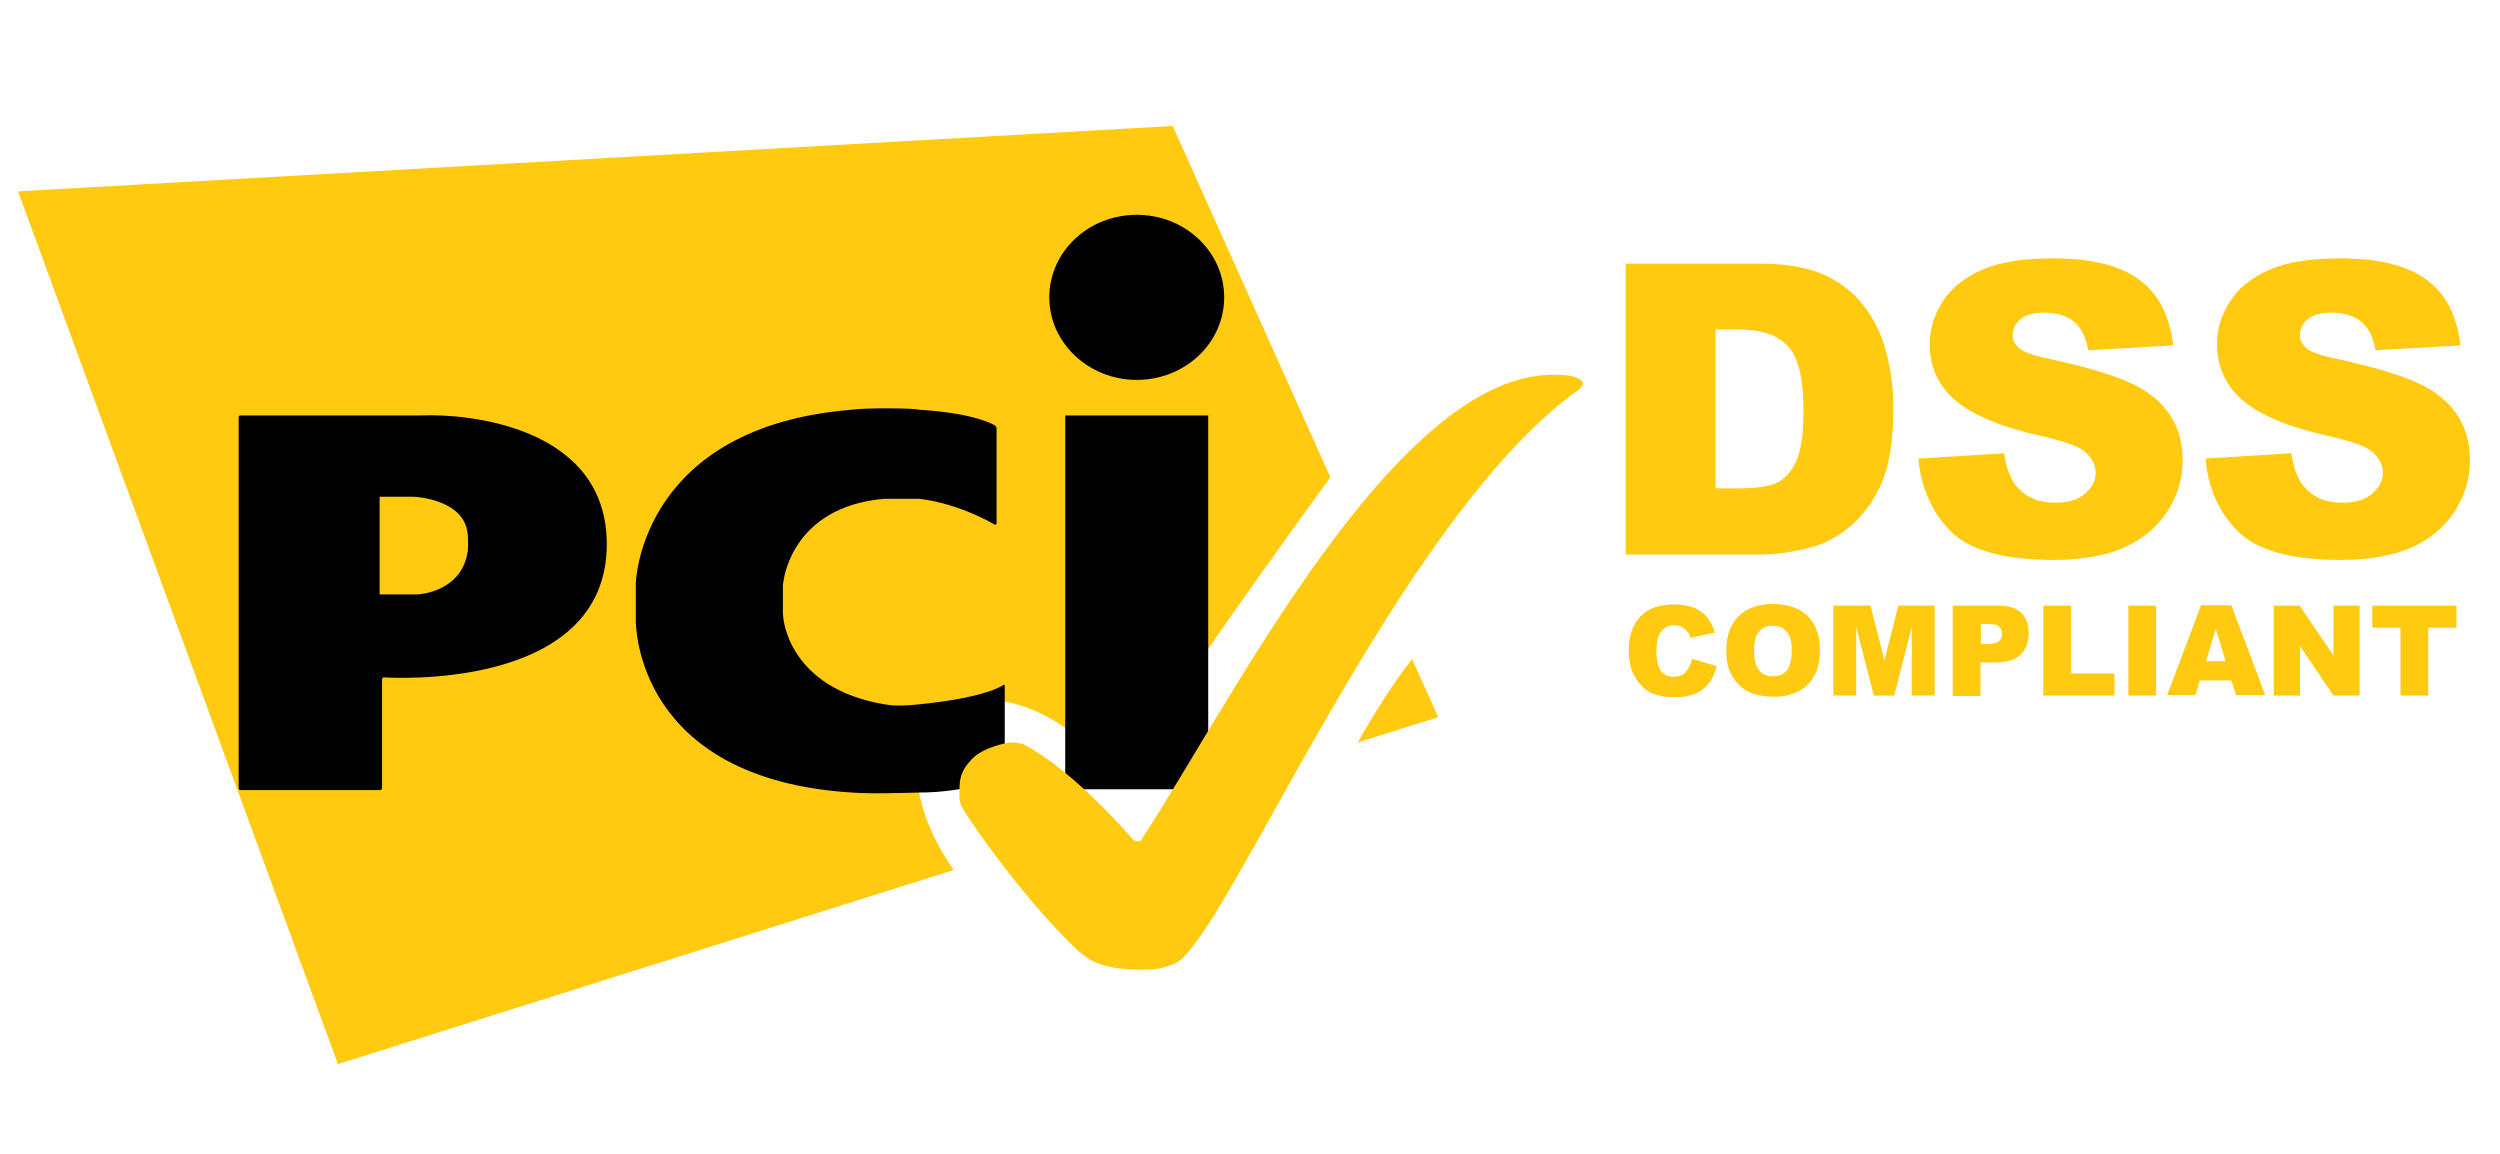
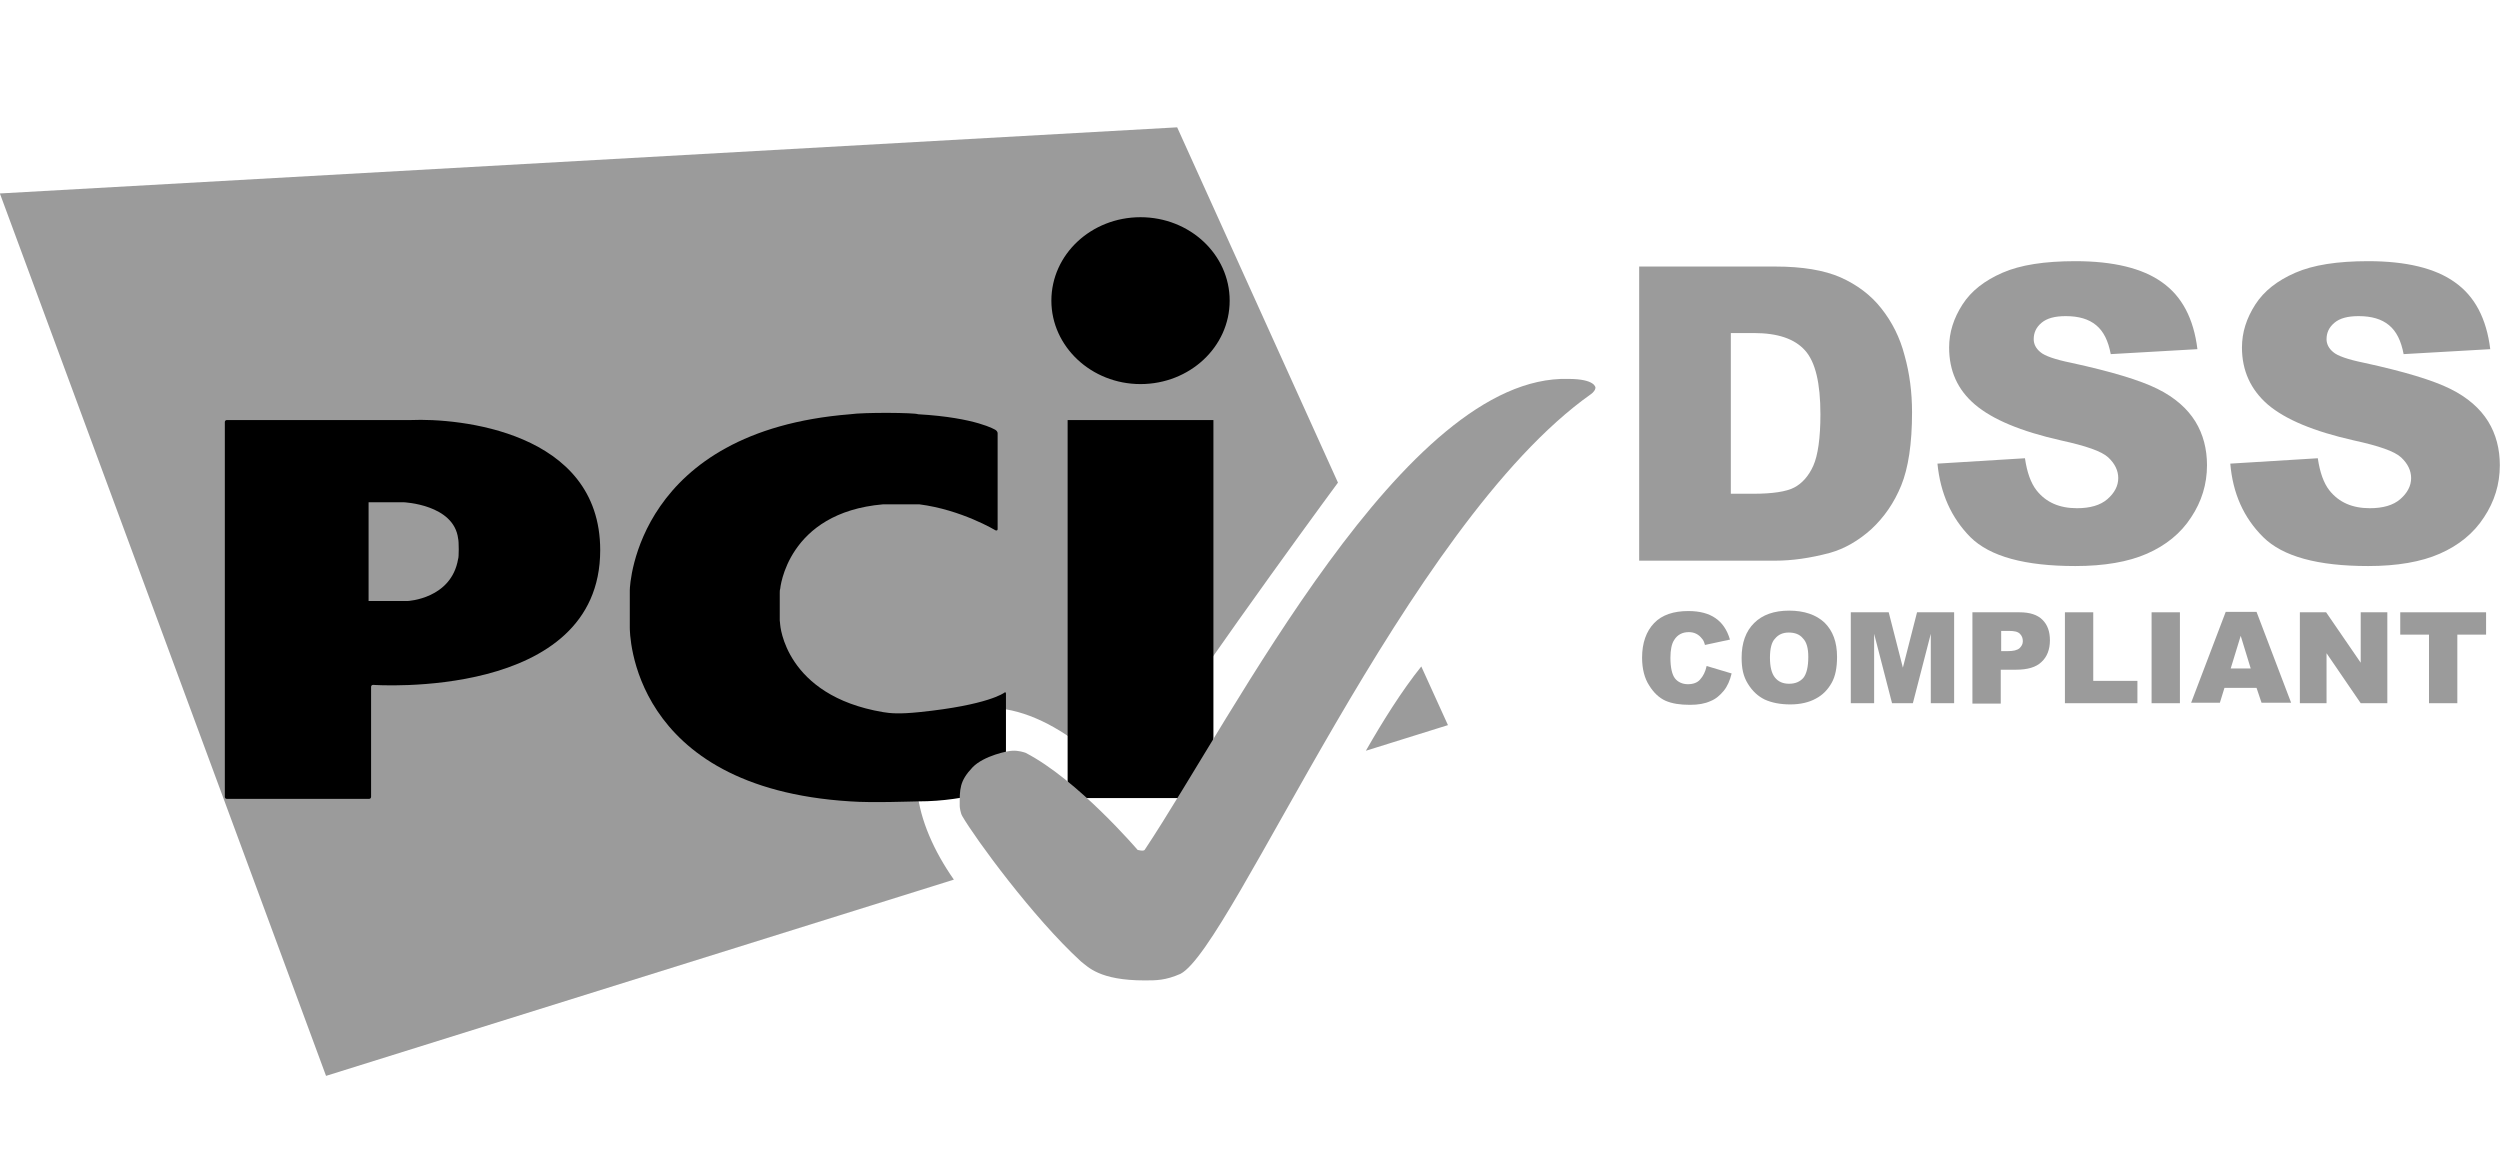
- <svg xmlns="http://www.w3.org/2000/svg" width="52" height="24" viewBox="0 0 52 24" fill="none">
+ <svg xmlns="http://www.w3.org/2000/svg" width="60" height="28" viewBox="0 0 60 28" fill="none">
  <g id="PCI DSS">
    <g id="Page-1">
      <g id="Group">
        <g id="Group_2">
-           <path id="Vector" d="M35.194 13.702L35.704 13.855C35.67 13.999 35.619 14.118 35.542 14.212C35.466 14.306 35.381 14.382 35.27 14.425C35.16 14.476 35.024 14.501 34.854 14.501C34.65 14.501 34.488 14.476 34.352 14.416C34.225 14.357 34.114 14.255 34.021 14.101C33.928 13.957 33.877 13.762 33.877 13.532C33.877 13.226 33.962 12.988 34.123 12.818C34.284 12.648 34.522 12.572 34.82 12.572C35.058 12.572 35.236 12.623 35.372 12.716C35.508 12.81 35.61 12.954 35.67 13.158L35.16 13.269C35.143 13.209 35.126 13.167 35.1 13.141C35.066 13.099 35.032 13.065 34.981 13.039C34.93 13.014 34.879 13.005 34.828 13.005C34.701 13.005 34.599 13.056 34.531 13.167C34.48 13.243 34.454 13.371 34.454 13.532C34.454 13.736 34.488 13.881 34.548 13.957C34.607 14.034 34.701 14.076 34.811 14.076C34.922 14.076 35.007 14.042 35.058 13.982C35.126 13.906 35.168 13.821 35.194 13.702Z" fill="#FFCA10" />
-           <path id="Vector_2" d="M35.907 13.532C35.907 13.226 35.992 12.988 36.162 12.818C36.332 12.648 36.57 12.563 36.876 12.563C37.181 12.563 37.428 12.648 37.598 12.81C37.768 12.98 37.853 13.209 37.853 13.515C37.853 13.736 37.819 13.915 37.742 14.05C37.666 14.187 37.564 14.297 37.419 14.373C37.283 14.45 37.105 14.492 36.901 14.492C36.697 14.492 36.519 14.458 36.374 14.39C36.238 14.322 36.128 14.22 36.034 14.068C35.941 13.915 35.907 13.753 35.907 13.532ZM36.485 13.532C36.485 13.719 36.519 13.855 36.587 13.94C36.655 14.025 36.748 14.068 36.876 14.068C37.003 14.068 37.096 14.025 37.164 13.948C37.233 13.864 37.267 13.719 37.267 13.515C37.267 13.337 37.233 13.209 37.156 13.133C37.088 13.048 36.986 13.014 36.867 13.014C36.748 13.014 36.655 13.056 36.587 13.141C36.519 13.209 36.485 13.345 36.485 13.532Z" fill="#FFCA10" />
-           <path id="Vector_3" d="M38.15 12.597H38.907L39.196 13.736L39.485 12.597H40.241V14.467H39.765V13.039L39.4 14.467H38.975L38.609 13.039V14.467H38.133V12.597H38.15Z" fill="#FFCA10" />
-           <path id="Vector_4" d="M40.616 12.597H41.576C41.788 12.597 41.941 12.648 42.044 12.75C42.145 12.852 42.197 12.988 42.197 13.175C42.197 13.362 42.137 13.515 42.026 13.617C41.916 13.728 41.737 13.779 41.508 13.779H41.194V14.476H40.616V12.597ZM41.194 13.396H41.338C41.449 13.396 41.525 13.379 41.576 13.337C41.619 13.294 41.644 13.252 41.644 13.192C41.644 13.133 41.627 13.082 41.585 13.039C41.542 12.997 41.474 12.98 41.364 12.98H41.202V13.396H41.194Z" fill="#FFCA10" />
-           <path id="Vector_5" d="M42.502 12.597H43.08V14.008H43.981V14.467H42.502V12.597Z" fill="#FFCA10" />
-           <path id="Vector_6" d="M44.27 12.597H44.847V14.467H44.27V12.597Z" fill="#FFCA10" />
-           <path id="Vector_7" d="M46.411 14.152H45.757L45.664 14.459H45.077L45.782 12.589H46.411L47.117 14.459H46.513L46.411 14.152ZM46.292 13.753L46.089 13.082L45.885 13.753H46.292Z" fill="#FFCA10" />
-           <path id="Vector_8" d="M47.295 12.597H47.831L48.536 13.634V12.597H49.08V14.467H48.536L47.839 13.439V14.467H47.295V12.597Z" fill="#FFCA10" />
-           <path id="Vector_9" d="M49.335 12.597H51.095V13.056H50.508V14.467H49.93V13.056H49.344V12.597H49.335Z" fill="#FFCA10" />
+           <path id="Vector" d="M40.959 15.984L41.559 16.163C41.519 16.331 41.459 16.47 41.37 16.579C41.279 16.688 41.179 16.777 41.05 16.827C40.919 16.887 40.76 16.916 40.56 16.916C40.32 16.916 40.13 16.887 39.97 16.817C39.82 16.748 39.69 16.629 39.58 16.45C39.47 16.282 39.41 16.054 39.41 15.786C39.41 15.429 39.51 15.151 39.7 14.953C39.89 14.755 40.17 14.665 40.52 14.665C40.8 14.665 41.01 14.725 41.169 14.834C41.33 14.943 41.449 15.112 41.519 15.35L40.919 15.479C40.9 15.409 40.88 15.36 40.849 15.33C40.81 15.28 40.77 15.241 40.71 15.211C40.65 15.181 40.59 15.171 40.53 15.171C40.38 15.171 40.26 15.231 40.18 15.36C40.12 15.449 40.09 15.598 40.09 15.786C40.09 16.024 40.13 16.192 40.2 16.282C40.27 16.371 40.38 16.421 40.51 16.421C40.64 16.421 40.74 16.381 40.8 16.311C40.88 16.222 40.929 16.123 40.959 15.984Z" fill="#9B9B9B" />
+           <path id="Vector_2" d="M41.799 15.785C41.799 15.428 41.899 15.151 42.099 14.953C42.299 14.754 42.579 14.655 42.939 14.655C43.299 14.655 43.589 14.754 43.789 14.943C43.989 15.141 44.089 15.409 44.089 15.765C44.089 16.023 44.049 16.232 43.959 16.39C43.869 16.549 43.749 16.678 43.579 16.767C43.419 16.856 43.209 16.906 42.969 16.906C42.729 16.906 42.519 16.866 42.349 16.787C42.189 16.707 42.059 16.588 41.949 16.41C41.839 16.232 41.799 16.043 41.799 15.785ZM42.479 15.785C42.479 16.003 42.519 16.162 42.599 16.261C42.679 16.36 42.789 16.41 42.939 16.41C43.089 16.41 43.199 16.36 43.279 16.271C43.359 16.172 43.399 16.003 43.399 15.765C43.399 15.557 43.359 15.409 43.269 15.319C43.189 15.22 43.069 15.181 42.929 15.181C42.789 15.181 42.679 15.23 42.599 15.329C42.519 15.409 42.479 15.567 42.479 15.785Z" fill="#9B9B9B" />
+           <path id="Vector_3" d="M44.439 14.695H45.329L45.669 16.024L46.009 14.695H46.899V16.877H46.339V15.211L45.909 16.877H45.409L44.979 15.211V16.877H44.419V14.695H44.439Z" fill="#9B9B9B" />
+           <path id="Vector_4" d="M47.338 14.695H48.468C48.718 14.695 48.898 14.755 49.018 14.874C49.138 14.993 49.198 15.151 49.198 15.37C49.198 15.588 49.128 15.766 48.998 15.885C48.868 16.014 48.658 16.073 48.388 16.073H48.018V16.887H47.338V14.695ZM48.018 15.627H48.188C48.318 15.627 48.408 15.607 48.468 15.558C48.518 15.508 48.548 15.459 48.548 15.389C48.548 15.32 48.528 15.261 48.478 15.211C48.428 15.161 48.348 15.142 48.218 15.142H48.028V15.627H48.018Z" fill="#9B9B9B" />
+           <path id="Vector_5" d="M49.558 14.695H50.238V16.341H51.298V16.877H49.558V14.695Z" fill="#9B9B9B" />
+           <path id="Vector_6" d="M51.638 14.695H52.318V16.877H51.638V14.695Z" fill="#9B9B9B" />
+           <path id="Vector_7" d="M54.157 16.509H53.387L53.277 16.866H52.587L53.417 14.685H54.157L54.987 16.866H54.277L54.157 16.509ZM54.017 16.043L53.777 15.26L53.537 16.043H54.017Z" fill="#9B9B9B" />
+           <path id="Vector_8" d="M55.197 14.695H55.827L56.657 15.905V14.695H57.296V16.877H56.657L55.837 15.677V16.877H55.197V14.695Z" fill="#9B9B9B" />
+           <path id="Vector_9" d="M57.596 14.695H59.666V15.231H58.976V16.877H58.296V15.231H57.606V14.695H57.596Z" fill="#9B9B9B" />
        </g>
        <g id="Rectangle-3-+-Letters">
-           <path id="Rectangle-3" d="M28.241 15.444L29.916 14.917L29.372 13.71C28.972 14.212 28.573 14.858 28.241 15.444ZM27.672 9.929L24.392 2.62L0.375 3.98L7.029 22.133L19.836 18.096C19.02 16.923 18.723 15.529 19.666 14.849C20.72 14.084 22.309 14.968 23.321 16.218C24.298 14.586 27.043 10.787 27.672 9.929Z" fill="#FFCA10" />
+           <path id="Rectangle-3" d="M32.781 18.018L34.751 17.403L34.111 15.995C33.641 16.58 33.171 17.334 32.781 18.018ZM32.111 11.583L28.252 3.056L-0.003 4.643L7.825 25.821L22.893 21.111C21.933 19.743 21.583 18.117 22.693 17.324C23.933 16.431 25.802 17.462 26.992 18.92C28.142 17.016 31.372 12.584 32.111 11.583Z" fill="#9B9B9B" />
          <g id="Letters">
-             <path id="Oval-1" d="M23.644 7.902C24.647 7.902 25.463 7.137 25.463 6.185C25.463 5.233 24.647 4.468 23.644 4.468C22.641 4.468 21.825 5.233 21.825 6.185C21.825 7.128 22.641 7.902 23.644 7.902ZM22.157 8.641H25.131V16.417H22.157V8.641Z" fill="black" />
-             <path id="Path-3" d="M20.686 10.91C20.712 10.919 20.729 10.91 20.729 10.885V8.913C20.729 8.887 20.712 8.862 20.686 8.845C20.686 8.845 20.295 8.59 19.106 8.522C19.046 8.488 18.001 8.479 17.72 8.522C13.386 8.87 13.225 12.006 13.225 12.142V12.907C13.225 13.001 13.225 16.205 17.72 16.485C18.162 16.519 19.021 16.485 19.106 16.485C20.142 16.485 20.856 16.171 20.856 16.171C20.882 16.162 20.899 16.137 20.899 16.111V14.267C20.899 14.242 20.882 14.233 20.865 14.25C20.865 14.25 20.542 14.505 19.131 14.649C18.732 14.692 18.536 14.675 18.392 14.649C16.386 14.309 16.293 12.848 16.293 12.848C16.293 12.822 16.284 12.78 16.284 12.763V12.202C16.284 12.176 16.284 12.134 16.293 12.117C16.293 12.117 16.429 10.545 18.392 10.375H19.131C19.989 10.485 20.686 10.91 20.686 10.91Z" fill="black" />
-             <path id="Path-1" d="M4.964 16.392C4.964 16.417 4.981 16.434 5.006 16.434H7.904C7.93 16.434 7.947 16.417 7.947 16.392V14.131C7.947 14.106 7.964 14.089 7.989 14.089C7.989 14.089 12.621 14.42 12.621 11.318C12.621 8.862 9.715 8.599 8.763 8.641H5.006C4.981 8.641 4.964 8.658 4.964 8.684V16.392ZM7.896 12.363V10.332H8.61C8.61 10.332 9.638 10.375 9.723 11.08C9.74 11.131 9.74 11.48 9.723 11.496C9.587 12.321 8.695 12.363 8.695 12.363H7.896Z" fill="black" />
+             <path id="Oval-1" d="M27.372 9.218C28.552 9.218 29.512 8.326 29.512 7.216C29.512 6.105 28.552 5.213 27.372 5.213C26.192 5.213 25.233 6.105 25.233 7.216C25.233 8.316 26.192 9.218 27.372 9.218ZM25.623 10.081H29.122V19.153H25.623V10.081Z" fill="black" />
+             <path id="Path-3" d="M23.893 12.728C23.923 12.738 23.943 12.728 23.943 12.699V10.398C23.943 10.369 23.923 10.339 23.893 10.319C23.893 10.319 23.433 10.022 22.034 9.942C21.964 9.903 20.734 9.893 20.404 9.942C15.305 10.349 15.115 14.007 15.115 14.166V15.058C15.115 15.167 15.115 18.905 20.404 19.233C20.924 19.272 21.934 19.233 22.034 19.233C23.253 19.233 24.093 18.866 24.093 18.866C24.123 18.856 24.143 18.826 24.143 18.796V16.645C24.143 16.615 24.123 16.605 24.103 16.625C24.103 16.625 23.723 16.922 22.064 17.091C21.594 17.14 21.364 17.121 21.194 17.091C18.834 16.694 18.724 14.989 18.724 14.989C18.724 14.959 18.714 14.91 18.714 14.89V14.235C18.714 14.206 18.714 14.156 18.724 14.136C18.724 14.136 18.884 12.302 21.194 12.104H22.064C23.073 12.233 23.893 12.728 23.893 12.728Z" fill="black" />
+             <path id="Path-1" d="M5.396 19.124C5.396 19.153 5.416 19.173 5.446 19.173H8.856C8.886 19.173 8.906 19.153 8.906 19.124V16.486C8.906 16.456 8.926 16.437 8.956 16.437C8.956 16.437 14.405 16.823 14.405 13.204C14.405 10.339 10.985 10.032 9.866 10.081H5.446C5.416 10.081 5.396 10.101 5.396 10.131V19.124ZM8.846 14.424V12.054H9.686C9.686 12.054 10.895 12.104 10.995 12.927C11.015 12.986 11.015 13.393 10.995 13.413C10.835 14.374 9.786 14.424 9.786 14.424H8.846Z" fill="black" />
          </g>
-           <path id="Path-7" d="M23.729 20.169C23.967 20.169 24.154 20.169 24.46 20.033C25.514 19.481 29.075 10.787 32.831 8.11C32.856 8.093 32.882 8.067 32.899 8.042C32.924 8.008 32.924 7.974 32.924 7.974C32.924 7.974 32.924 7.795 32.372 7.795C29.032 7.702 25.556 14.713 23.729 17.483C23.703 17.517 23.584 17.483 23.584 17.483C23.584 17.483 22.361 16.039 21.298 15.486C21.273 15.478 21.154 15.435 21.026 15.444C20.941 15.444 20.448 15.546 20.219 15.784C19.947 16.073 19.956 16.234 19.956 16.583C19.956 16.608 19.973 16.727 20.007 16.787C20.27 17.245 21.451 18.877 22.429 19.778C22.573 19.889 22.803 20.169 23.729 20.169Z" fill="#FFCA10" />
+           <path id="Path-7" d="M27.472 23.53C27.752 23.53 27.972 23.53 28.332 23.372C29.572 22.727 33.761 12.584 38.181 9.461C38.211 9.441 38.24 9.412 38.261 9.382C38.291 9.342 38.291 9.303 38.291 9.303C38.291 9.303 38.291 9.094 37.641 9.094C33.711 8.985 29.622 17.165 27.472 20.397C27.442 20.437 27.302 20.397 27.302 20.397C27.302 20.397 25.863 18.712 24.613 18.067C24.583 18.057 24.443 18.008 24.293 18.018C24.193 18.018 23.613 18.137 23.343 18.414C23.023 18.751 23.033 18.94 23.033 19.346C23.033 19.376 23.053 19.515 23.093 19.584C23.403 20.12 24.793 22.023 25.942 23.074C26.113 23.203 26.382 23.53 27.472 23.53Z" fill="#9B9B9B" />
        </g>
        <g id="Group_3">
-           <path id="Vector_10" d="M33.815 5.484H36.594C37.147 5.484 37.589 5.561 37.92 5.705C38.26 5.858 38.541 6.071 38.753 6.343C38.974 6.623 39.136 6.946 39.229 7.312C39.331 7.677 39.382 8.068 39.382 8.485C39.382 9.13 39.306 9.632 39.161 9.989C39.017 10.346 38.813 10.643 38.549 10.89C38.286 11.128 38.005 11.289 37.708 11.374C37.3 11.485 36.926 11.536 36.594 11.536H33.815V5.484ZM35.685 6.853V10.159H36.144C36.535 10.159 36.815 10.116 36.977 10.031C37.138 9.946 37.274 9.793 37.368 9.581C37.461 9.368 37.512 9.011 37.512 8.527C37.512 7.881 37.41 7.448 37.198 7.21C36.985 6.972 36.645 6.853 36.153 6.853H35.685Z" fill="#FFCA10" />
-           <path id="Vector_11" d="M39.901 9.538L41.686 9.428C41.728 9.716 41.805 9.937 41.923 10.09C42.119 10.337 42.391 10.456 42.748 10.456C43.011 10.456 43.224 10.396 43.368 10.269C43.513 10.141 43.589 9.997 43.589 9.835C43.589 9.682 43.521 9.538 43.385 9.411C43.249 9.283 42.926 9.173 42.425 9.062C41.601 8.875 41.023 8.629 40.666 8.323C40.309 8.017 40.139 7.626 40.139 7.15C40.139 6.835 40.232 6.547 40.411 6.266C40.589 5.986 40.861 5.773 41.227 5.612C41.592 5.45 42.085 5.374 42.714 5.374C43.487 5.374 44.082 5.518 44.482 5.807C44.889 6.096 45.127 6.555 45.204 7.184L43.436 7.286C43.385 7.014 43.292 6.818 43.139 6.691C42.986 6.564 42.782 6.504 42.518 6.504C42.297 6.504 42.136 6.547 42.026 6.64C41.915 6.733 41.864 6.844 41.864 6.98C41.864 7.073 41.907 7.167 42 7.243C42.085 7.32 42.297 7.396 42.629 7.464C43.445 7.643 44.031 7.821 44.388 8C44.745 8.178 45 8.408 45.161 8.671C45.323 8.935 45.4 9.241 45.4 9.572C45.4 9.963 45.289 10.32 45.077 10.643C44.864 10.974 44.558 11.221 44.176 11.391C43.793 11.561 43.3 11.646 42.714 11.646C41.686 11.646 40.972 11.45 40.572 11.051C40.181 10.651 39.96 10.15 39.901 9.538Z" fill="#FFCA10" />
+           <path id="Vector_10" d="M39.34 6.397H42.61C43.26 6.397 43.78 6.486 44.169 6.655C44.569 6.833 44.899 7.081 45.149 7.398C45.409 7.725 45.599 8.102 45.709 8.528C45.829 8.955 45.889 9.411 45.889 9.897C45.889 10.65 45.799 11.235 45.629 11.652C45.459 12.068 45.219 12.415 44.909 12.703C44.599 12.98 44.27 13.169 43.92 13.268C43.44 13.397 43 13.456 42.61 13.456H39.34V6.397ZM41.54 7.993V11.85H42.08C42.54 11.85 42.87 11.8 43.06 11.701C43.25 11.602 43.41 11.424 43.52 11.176C43.63 10.928 43.69 10.511 43.69 9.946C43.69 9.193 43.57 8.687 43.32 8.409C43.07 8.132 42.67 7.993 42.09 7.993H41.54Z" fill="#9B9B9B" />
+           <path id="Vector_11" d="M46.499 11.127L48.599 10.998C48.648 11.335 48.739 11.593 48.879 11.771C49.108 12.059 49.428 12.197 49.848 12.197C50.158 12.197 50.408 12.128 50.578 11.979C50.748 11.831 50.838 11.662 50.838 11.474C50.838 11.295 50.758 11.127 50.598 10.978C50.438 10.829 50.058 10.7 49.468 10.571C48.499 10.353 47.819 10.066 47.399 9.709C46.979 9.352 46.779 8.896 46.779 8.341C46.779 7.974 46.889 7.637 47.099 7.309C47.309 6.982 47.629 6.734 48.059 6.546C48.489 6.358 49.069 6.268 49.808 6.268C50.718 6.268 51.418 6.437 51.888 6.774C52.368 7.111 52.648 7.646 52.738 8.38L50.658 8.499C50.598 8.182 50.488 7.954 50.308 7.805C50.128 7.656 49.888 7.587 49.578 7.587C49.318 7.587 49.129 7.637 48.998 7.746C48.868 7.855 48.809 7.984 48.809 8.142C48.809 8.251 48.858 8.36 48.968 8.45C49.069 8.539 49.318 8.628 49.708 8.707C50.668 8.916 51.358 9.124 51.778 9.332C52.198 9.54 52.498 9.808 52.688 10.115C52.878 10.423 52.968 10.78 52.968 11.166C52.968 11.622 52.838 12.039 52.588 12.415C52.338 12.802 51.978 13.09 51.528 13.288C51.078 13.486 50.498 13.585 49.808 13.585C48.599 13.585 47.759 13.357 47.289 12.891C46.829 12.425 46.569 11.841 46.499 11.127Z" fill="#9B9B9B" />
        </g>
        <g id="Group_4">
-           <path id="Vector_12" d="M45.876 9.538L47.661 9.428C47.703 9.716 47.78 9.937 47.899 10.09C48.094 10.337 48.366 10.456 48.723 10.456C48.986 10.456 49.199 10.396 49.343 10.269C49.488 10.141 49.564 9.997 49.564 9.835C49.564 9.682 49.496 9.538 49.36 9.411C49.224 9.283 48.901 9.173 48.4 9.062C47.576 8.875 46.998 8.629 46.641 8.323C46.292 8.017 46.114 7.626 46.114 7.15C46.114 6.835 46.207 6.547 46.386 6.266C46.564 5.986 46.836 5.773 47.202 5.612C47.567 5.45 48.06 5.374 48.689 5.374C49.462 5.374 50.057 5.518 50.457 5.807C50.865 6.096 51.103 6.555 51.179 7.184L49.411 7.286C49.36 7.014 49.267 6.818 49.114 6.691C48.961 6.564 48.757 6.504 48.493 6.504C48.273 6.504 48.111 6.547 48.001 6.64C47.89 6.733 47.839 6.844 47.839 6.98C47.839 7.073 47.882 7.167 47.975 7.243C48.06 7.32 48.273 7.396 48.604 7.464C49.42 7.643 50.006 7.821 50.363 8C50.72 8.178 50.975 8.408 51.137 8.671C51.298 8.935 51.375 9.241 51.375 9.572C51.375 9.963 51.264 10.32 51.052 10.643C50.839 10.974 50.533 11.221 50.151 11.391C49.768 11.561 49.275 11.646 48.689 11.646C47.661 11.646 46.947 11.45 46.547 11.051C46.148 10.651 45.927 10.15 45.876 9.538Z" fill="#FFCA10" />
+           <path id="Vector_12" d="M53.527 11.127L55.627 10.998C55.677 11.335 55.767 11.593 55.907 11.771C56.137 12.059 56.457 12.197 56.877 12.197C57.187 12.197 57.437 12.128 57.607 11.979C57.777 11.831 57.867 11.662 57.867 11.474C57.867 11.295 57.787 11.127 57.627 10.978C57.467 10.829 57.087 10.7 56.497 10.571C55.527 10.353 54.847 10.066 54.427 9.709C54.017 9.352 53.807 8.896 53.807 8.341C53.807 7.974 53.917 7.637 54.127 7.309C54.337 6.982 54.657 6.734 55.087 6.546C55.517 6.358 56.097 6.268 56.837 6.268C57.747 6.268 58.447 6.437 58.916 6.774C59.396 7.111 59.676 7.646 59.766 8.38L57.687 8.499C57.627 8.182 57.517 7.954 57.337 7.805C57.157 7.656 56.917 7.587 56.607 7.587C56.347 7.587 56.157 7.637 56.027 7.746C55.897 7.855 55.837 7.984 55.837 8.142C55.837 8.251 55.887 8.36 55.997 8.45C56.097 8.539 56.347 8.628 56.737 8.707C57.697 8.916 58.386 9.124 58.806 9.332C59.226 9.54 59.526 9.808 59.716 10.115C59.906 10.423 59.996 10.78 59.996 11.166C59.996 11.622 59.866 12.039 59.616 12.415C59.366 12.802 59.006 13.09 58.556 13.288C58.107 13.486 57.527 13.585 56.837 13.585C55.627 13.585 54.787 13.357 54.317 12.891C53.847 12.425 53.587 11.841 53.527 11.127Z" fill="#9B9B9B" />
        </g>
      </g>
    </g>
  </g>
</svg>
